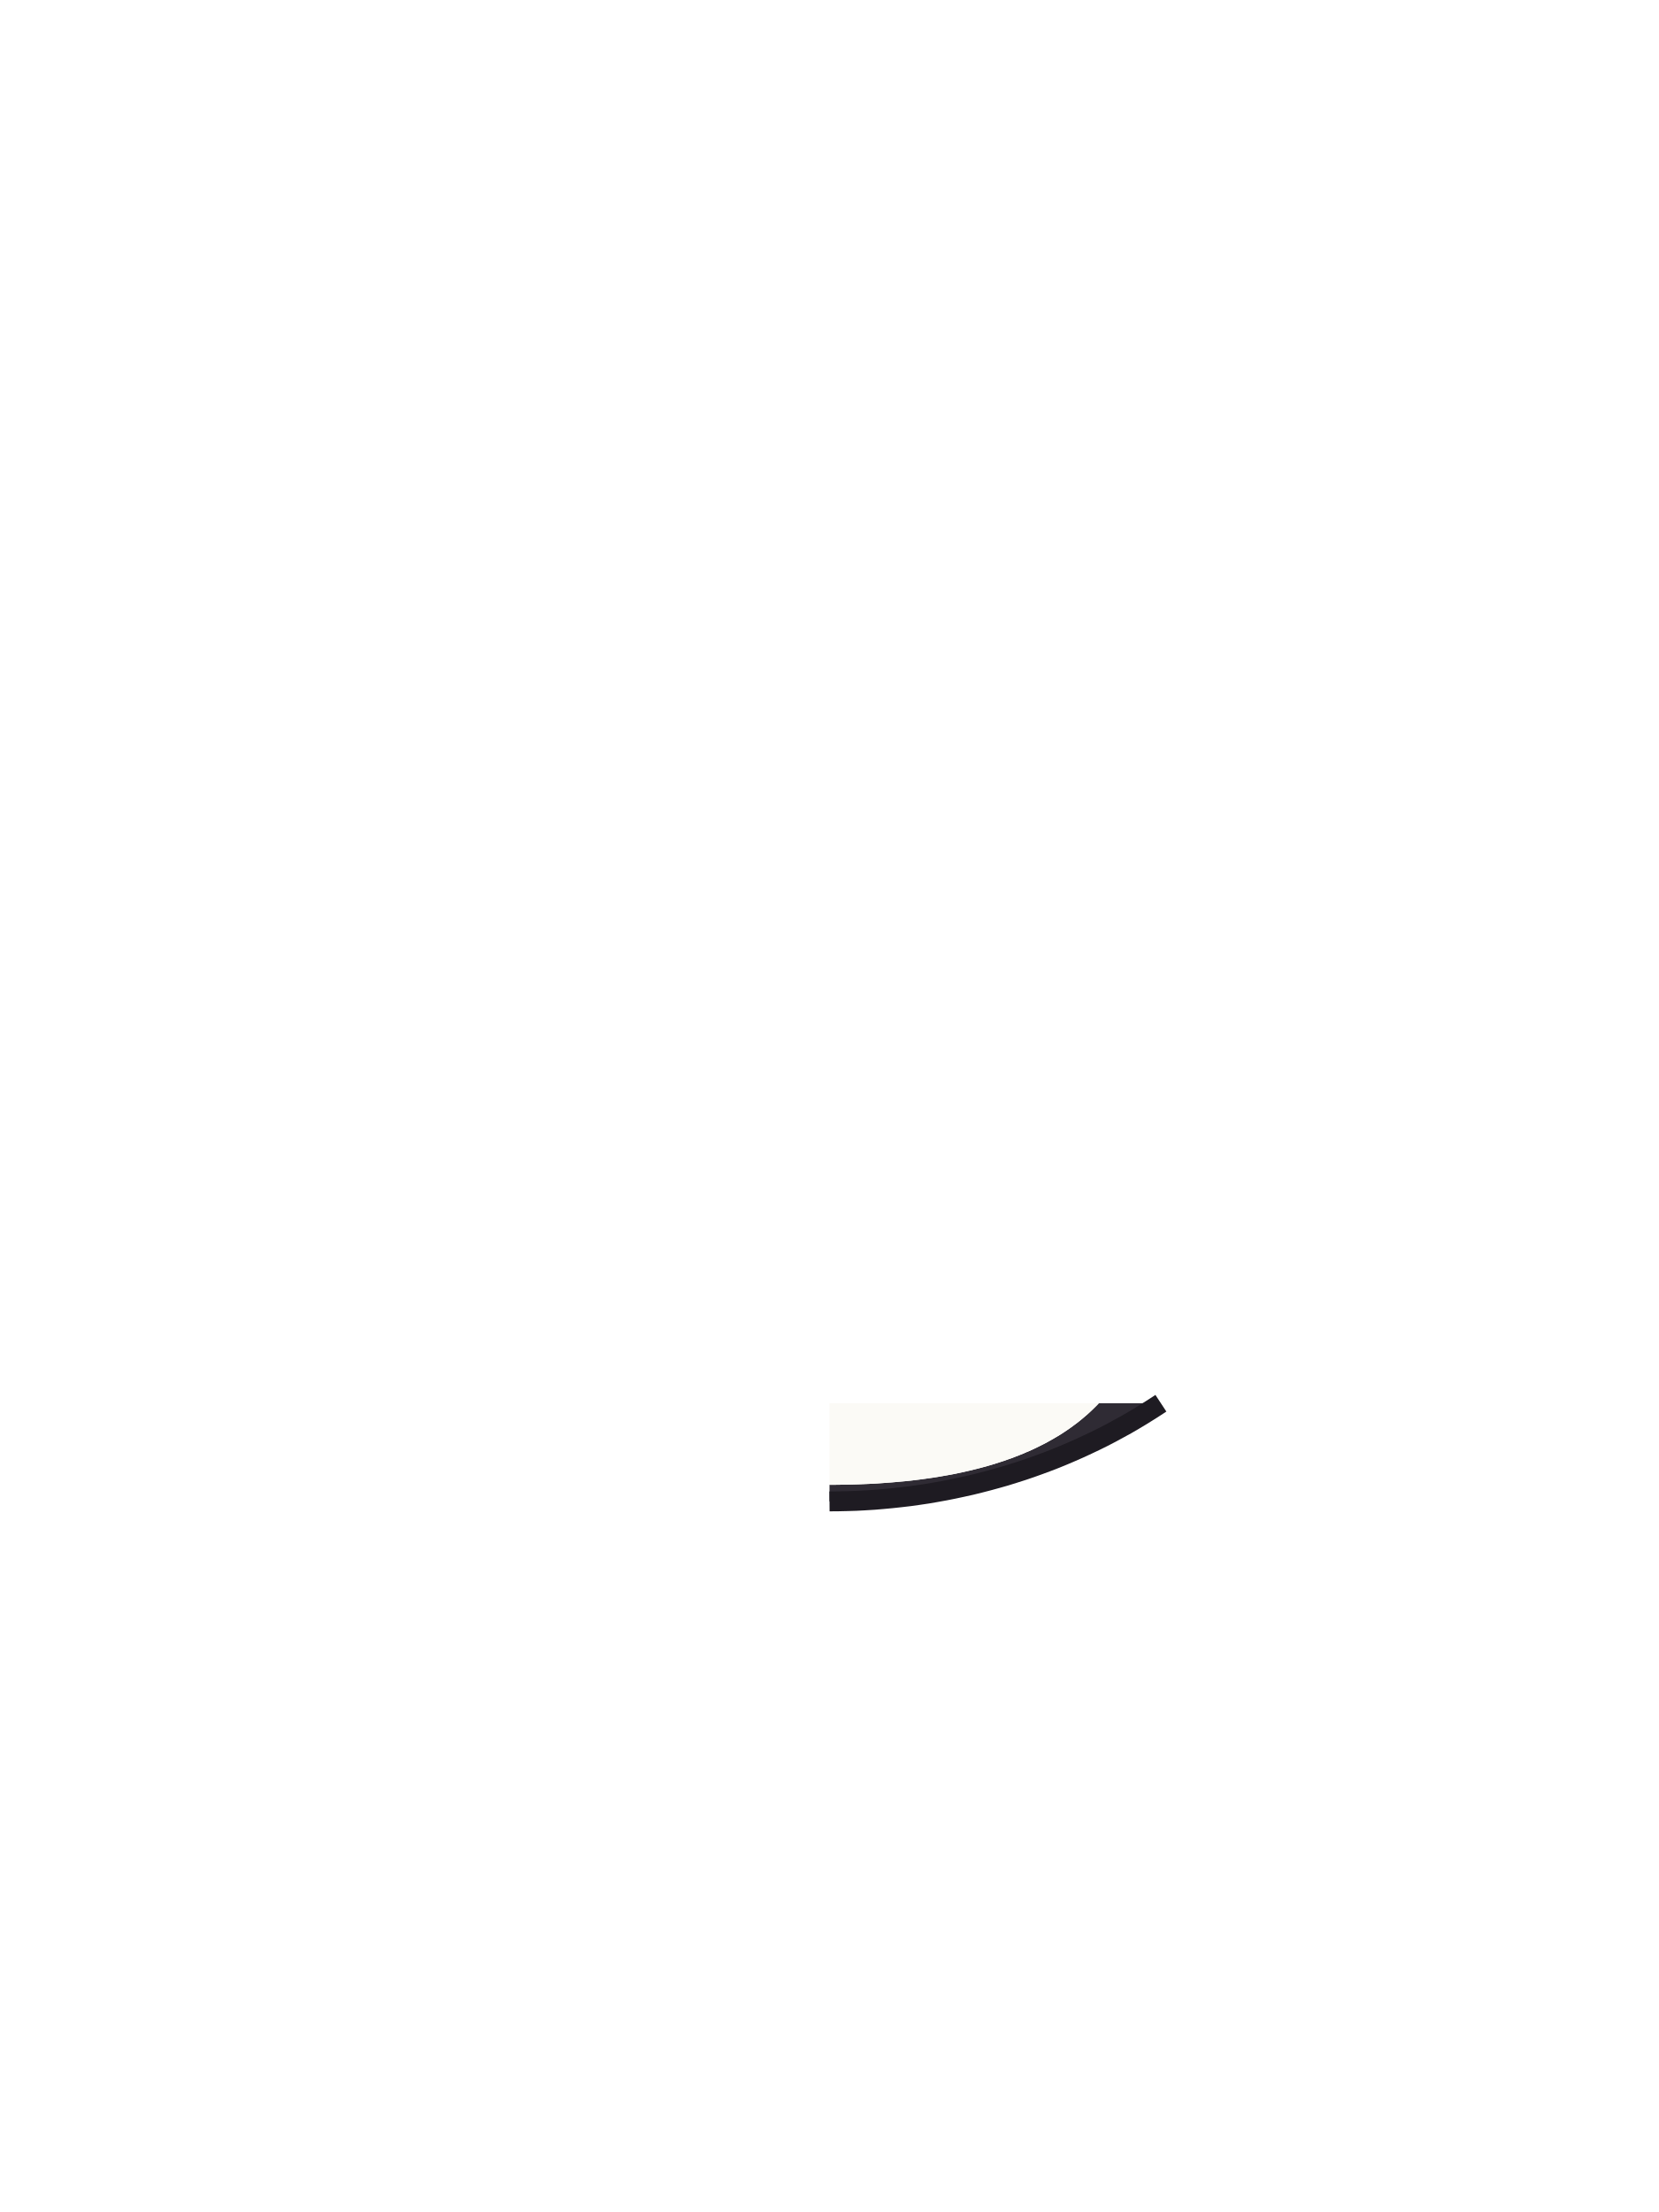
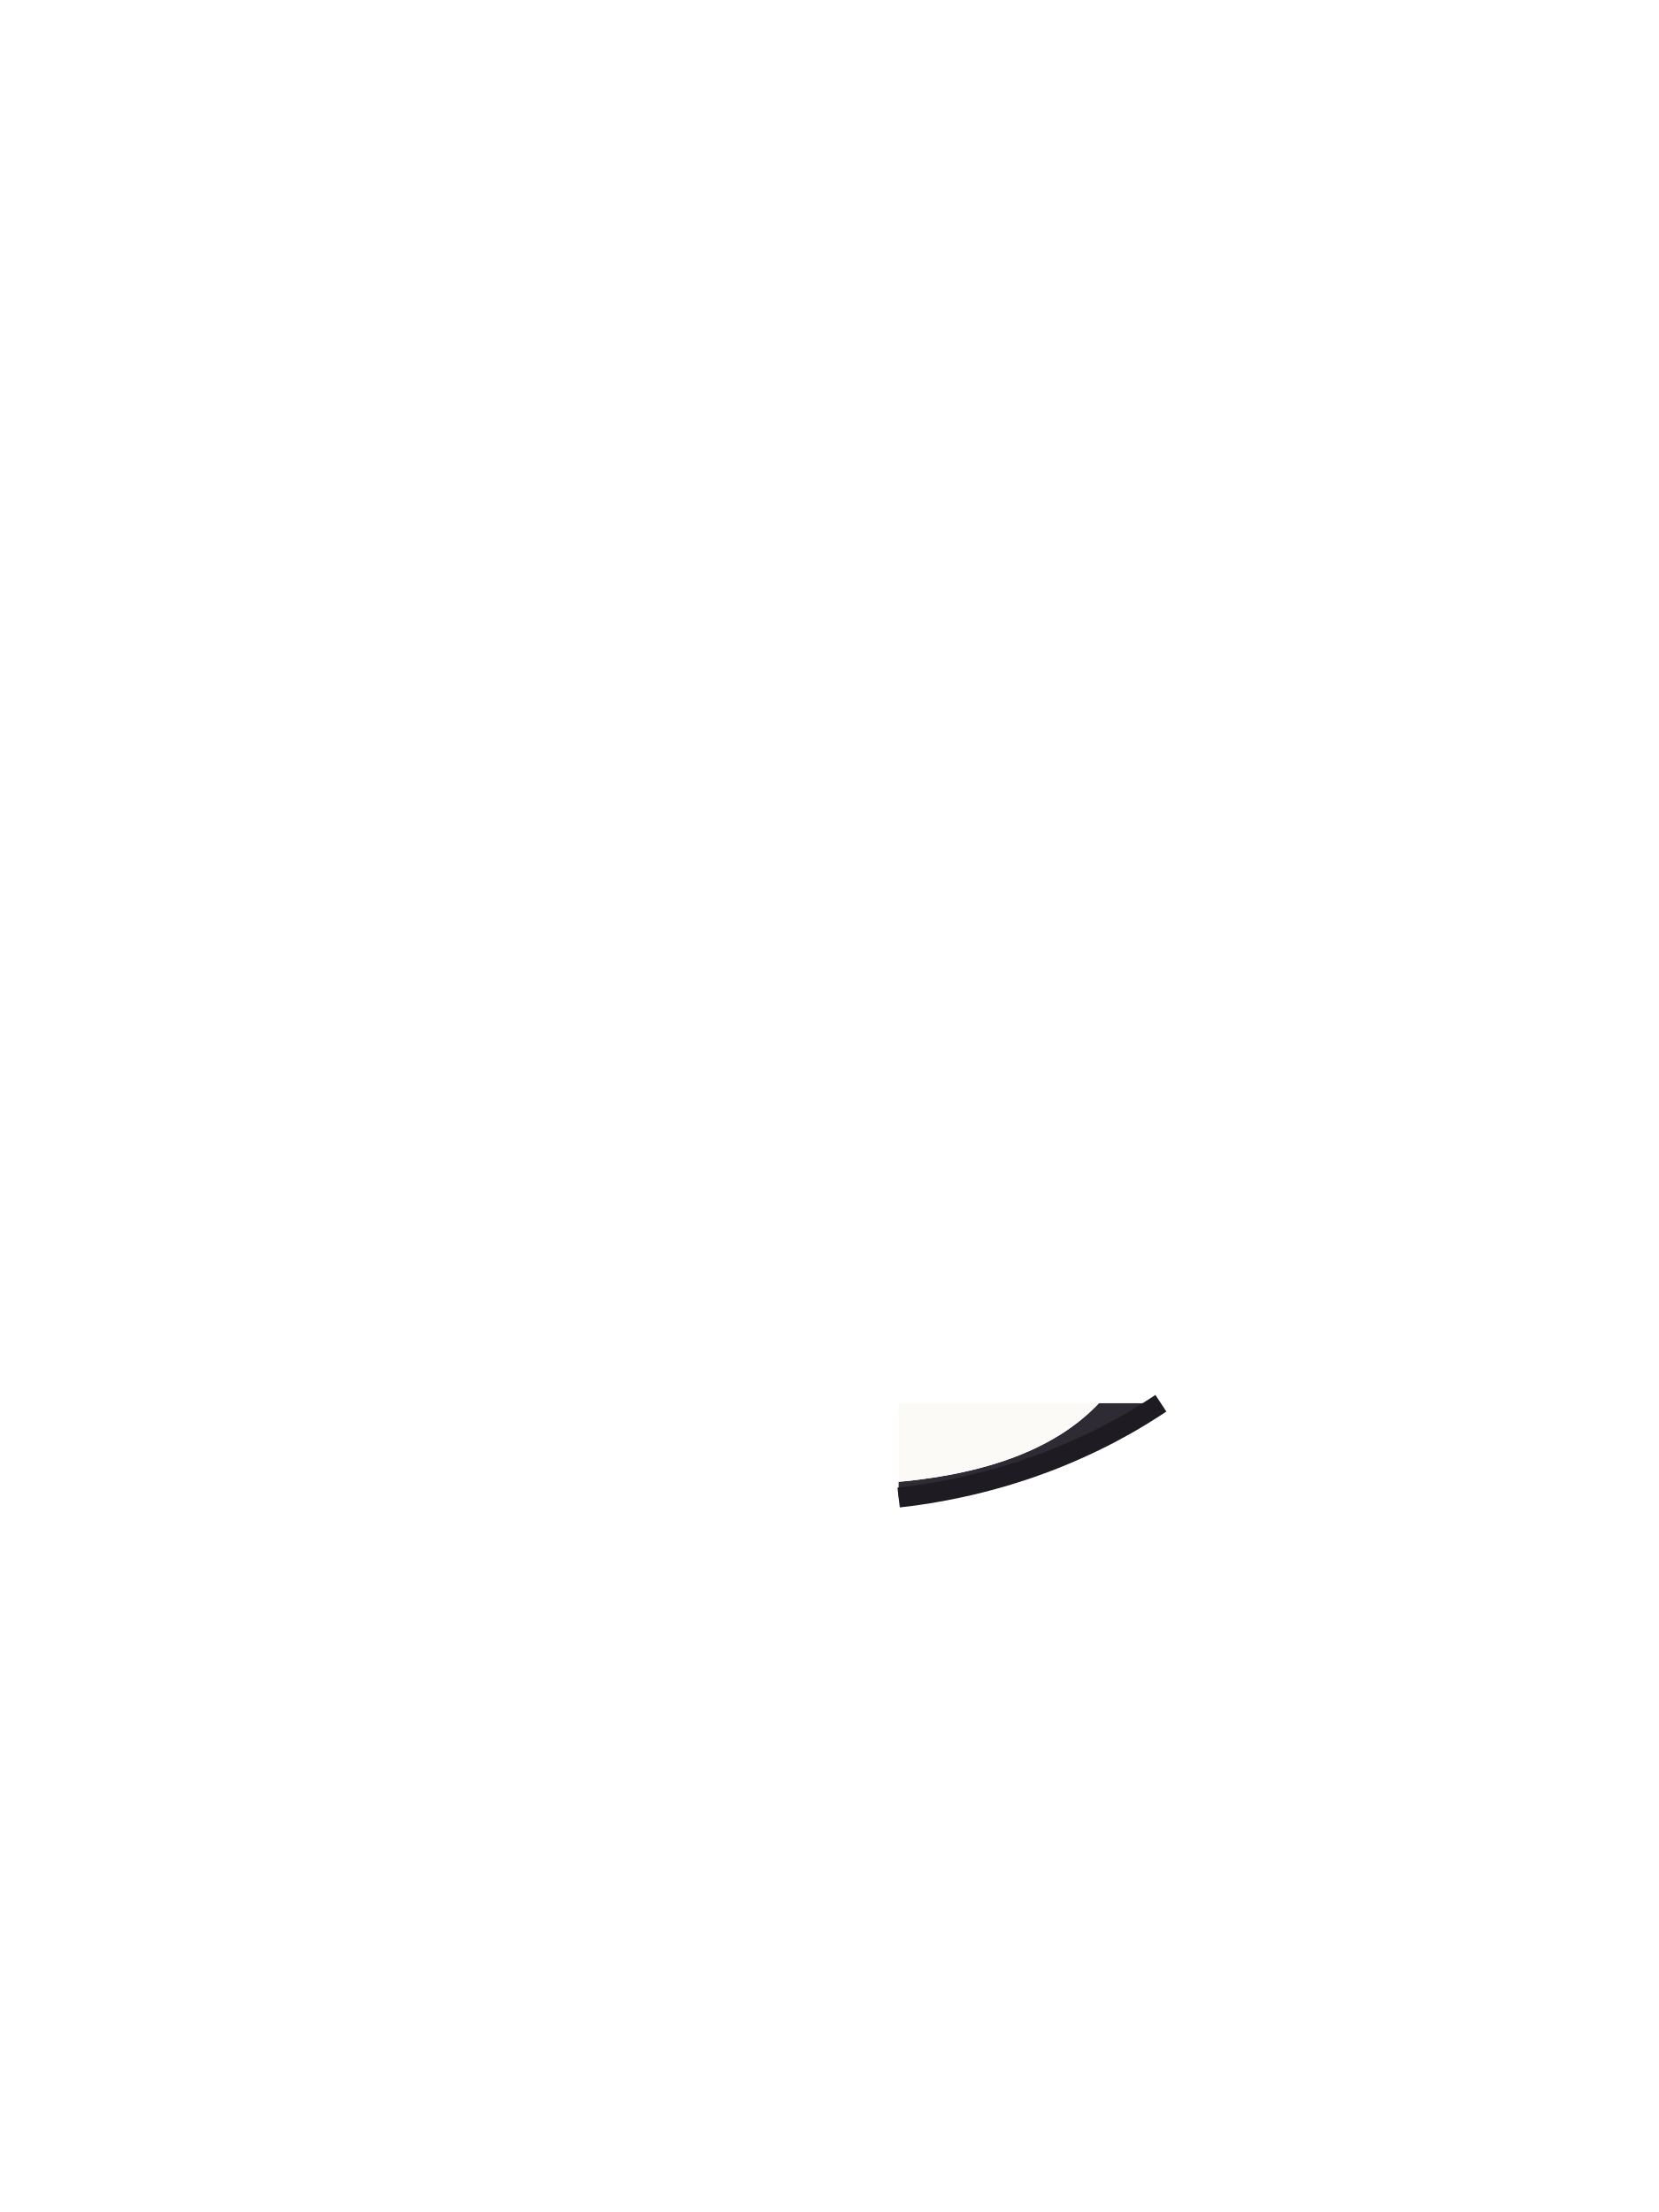
<svg xmlns="http://www.w3.org/2000/svg" viewBox="0 0 240 320">
-   <path d="M 126.47 216.97 L 125.18 217.05 L 123.89 217.12 L 122.59 217.16 L 121.30 217.19 L 120.00 217.20 L 120.00 214.80 L 120.71 214.80 L 121.42 214.79 L 122.13 214.78 L 122.83 214.77 L 123.53 214.75 L 124.23 214.73 L 124.93 214.70 L 125.62 214.67 L 126.31 214.64 L 126.99 214.60 L 127.68 214.55 L 128.36 214.50 L 129.03 214.45 L 129.71 214.39 L 130.38 214.33 L 131.04 214.27 L 131.71 214.20 L 132.37 214.12 L 133.02 214.04 L 133.67 213.95 L 134.32 213.86 L 134.96 213.77 L 135.60 213.67 L 136.24 213.56 L 136.87 213.45 L 137.49 213.34 L 138.12 213.22 L 138.73 213.09 L 139.35 212.96 L 139.95 212.82 L 140.56 212.68 L 141.16 212.53 L 141.75 212.38 L 142.34 212.22 L 142.92 212.06 L 143.50 211.89 L 144.07 211.71 L 144.64 211.53 L 145.20 211.35 L 145.76 211.15 L 146.31 210.96 L 146.85 210.75 L 147.39 210.54 L 147.93 210.33 L 148.45 210.10 L 148.98 209.88 L 149.49 209.64 L 150.00 209.40 L 150.50 209.15 L 151.00 208.90 L 151.49 208.64 L 151.97 208.37 L 152.45 208.10 L 152.92 207.82 L 153.39 207.54 L 153.84 207.25 L 154.29 206.95 L 154.74 206.64 L 155.17 206.33 L 155.60 206.01 L 156.02 205.69 L 156.44 205.35 L 156.84 205.01 L 157.24 204.67 L 157.64 204.31 L 158.02 203.95 L 158.40 203.58 L 158.77 203.21 L 158.96 203.00 L 167.94 203.00 L 167.18 203.50 L 166.13 204.17 L 165.07 204.83 L 164.00 205.47 L 162.92 206.10 L 161.82 206.70 L 160.72 207.30 L 159.60 207.88 L 158.47 208.44 L 157.33 208.98 L 156.19 209.51 L 155.03 210.02 L 153.86 210.52 L 152.69 211.00 L 151.50 211.46 L 150.31 211.90 L 149.11 212.33 L 147.90 212.74 L 146.68 213.13 L 145.46 213.51 L 144.23 213.86 L 142.99 214.20 L 141.75 214.52 L 140.50 214.83 L 139.24 215.11 L 137.98 215.38 L 136.72 215.63 L 135.45 215.86 L 134.18 216.08 L 132.90 216.27 L 131.62 216.45 L 130.34 216.60 L 129.05 216.74 L 127.76 216.86 Z" fill="#2F2B34" />
-   <path d="M 167.94 203.00 L 167.18 203.50 L 166.13 204.17 L 165.07 204.83 L 164.00 205.47 L 162.92 206.10 L 161.82 206.70 L 160.72 207.30 L 159.60 207.88 L 158.47 208.44 L 157.33 208.98 L 156.19 209.51 L 155.03 210.02 L 153.86 210.52 L 152.69 211.00 L 151.50 211.46 L 150.31 211.90 L 149.11 212.33 L 147.90 212.74 L 146.68 213.13 L 145.46 213.51 L 144.23 213.86 L 142.99 214.20 L 141.75 214.52 L 140.50 214.83 L 139.24 215.11 L 137.98 215.38 L 136.72 215.63 L 135.45 215.86 L 134.18 216.08 L 132.90 216.27 L 131.62 216.45 L 130.34 216.60 L 129.05 216.74 L 127.76 216.86 L 126.47 216.97 L 125.18 217.05 L 123.89 217.12 L 122.59 217.16 L 121.30 217.19 L 120.00 217.20" fill="none" stroke="#1E1B22" stroke-width="2.88" />
-   <path d="M 122.83 214.77 L 122.13 214.78 L 121.42 214.79 L 120.71 214.80 L 120.00 214.80 L 120.00 203.00 L 158.96 203.00 L 158.77 203.21 L 158.40 203.58 L 158.02 203.95 L 157.64 204.31 L 157.24 204.67 L 156.84 205.01 L 156.44 205.35 L 156.02 205.69 L 155.60 206.01 L 155.17 206.33 L 154.74 206.64 L 154.29 206.95 L 153.84 207.25 L 153.39 207.54 L 152.92 207.82 L 152.45 208.10 L 151.97 208.37 L 151.49 208.64 L 151.00 208.90 L 150.50 209.15 L 150.00 209.40 L 149.49 209.64 L 148.98 209.88 L 148.45 210.10 L 147.93 210.33 L 147.39 210.54 L 146.85 210.75 L 146.31 210.96 L 145.76 211.15 L 145.20 211.35 L 144.64 211.53 L 144.07 211.71 L 143.50 211.89 L 142.92 212.06 L 142.34 212.22 L 141.75 212.38 L 141.16 212.53 L 140.56 212.68 L 139.95 212.82 L 139.35 212.96 L 138.73 213.09 L 138.12 213.22 L 137.49 213.34 L 136.87 213.45 L 136.24 213.56 L 135.60 213.67 L 134.96 213.77 L 134.32 213.86 L 133.67 213.95 L 133.02 214.04 L 132.37 214.12 L 131.71 214.20 L 131.04 214.27 L 130.38 214.33 L 129.71 214.39 L 129.03 214.45 L 128.36 214.50 L 127.68 214.55 L 126.99 214.60 L 126.31 214.64 L 125.62 214.67 L 124.93 214.70 L 124.23 214.73 L 123.53 214.75 Z" fill="#FBFAF6" />
+   <path d="M 135.45 215.86 L 134.18 216.08 L 132.90 216.27 L 131.62 216.45 L 130.34 216.60 L 130.00 216.64 L 130.00 214.37 L 130.38 214.33 L 131.04 214.27 L 131.71 214.20 L 132.37 214.12 L 133.02 214.04 L 133.67 213.95 L 134.32 213.86 L 134.96 213.77 L 135.60 213.67 L 136.24 213.56 L 136.87 213.45 L 137.49 213.34 L 138.12 213.22 L 138.73 213.09 L 139.35 212.96 L 139.95 212.82 L 140.56 212.68 L 141.16 212.53 L 141.75 212.38 L 142.34 212.22 L 142.92 212.06 L 143.50 211.89 L 144.07 211.71 L 144.64 211.53 L 145.20 211.35 L 145.76 211.15 L 146.31 210.96 L 146.85 210.75 L 147.39 210.54 L 147.93 210.33 L 148.45 210.10 L 148.98 209.88 L 149.49 209.64 L 150.00 209.40 L 150.50 209.15 L 151.00 208.90 L 151.49 208.64 L 151.97 208.37 L 152.45 208.10 L 152.92 207.82 L 153.39 207.54 L 153.84 207.25 L 154.29 206.95 L 154.74 206.64 L 155.17 206.33 L 155.60 206.01 L 156.02 205.69 L 156.44 205.35 L 156.84 205.01 L 157.24 204.67 L 157.64 204.31 L 158.02 203.95 L 158.40 203.58 L 158.77 203.21 L 158.96 203.00 L 167.94 203.00 L 167.18 203.50 L 166.13 204.17 L 165.07 204.83 L 164.00 205.47 L 162.92 206.10 L 161.82 206.70 L 160.72 207.30 L 159.60 207.88 L 158.47 208.44 L 157.33 208.98 L 156.19 209.51 L 155.03 210.02 L 153.86 210.52 L 152.69 211.00 L 151.50 211.46 L 150.31 211.90 L 149.11 212.33 L 147.90 212.74 L 146.68 213.13 L 145.46 213.51 L 144.23 213.86 L 142.99 214.20 L 141.75 214.52 L 140.50 214.83 L 139.24 215.11 L 137.98 215.38 L 136.72 215.63 Z" fill="#2F2B34" />
+   <path d="M 167.94 203.00 L 167.18 203.50 L 166.13 204.17 L 165.07 204.83 L 164.00 205.47 L 162.92 206.10 L 161.82 206.70 L 160.72 207.30 L 159.60 207.88 L 158.47 208.44 L 157.33 208.98 L 156.19 209.51 L 155.03 210.02 L 153.86 210.52 L 152.69 211.00 L 151.50 211.46 L 150.31 211.90 L 149.11 212.33 L 147.90 212.74 L 146.68 213.13 L 145.46 213.51 L 144.23 213.86 L 142.99 214.20 L 141.75 214.52 L 140.50 214.83 L 139.24 215.11 L 137.98 215.38 L 136.72 215.63 L 135.45 215.86 L 134.18 216.08 L 132.90 216.27 L 131.62 216.45 L 130.34 216.60 L 130.00 216.64" fill="none" stroke="#1E1B22" stroke-width="2.88" />
+   <path d="M 132.37 214.12 L 131.71 214.20 L 131.04 214.27 L 130.38 214.33 L 130.00 214.37 L 130.00 203.00 L 158.96 203.00 L 158.77 203.21 L 158.40 203.58 L 158.02 203.95 L 157.64 204.31 L 157.24 204.67 L 156.84 205.01 L 156.44 205.35 L 156.02 205.69 L 155.60 206.01 L 155.17 206.33 L 154.74 206.64 L 154.29 206.95 L 153.84 207.25 L 153.39 207.54 L 152.92 207.82 L 152.45 208.10 L 151.97 208.37 L 151.49 208.64 L 151.00 208.90 L 150.50 209.15 L 150.00 209.40 L 149.49 209.64 L 148.98 209.88 L 148.45 210.10 L 147.93 210.33 L 147.39 210.54 L 146.85 210.75 L 146.31 210.96 L 145.76 211.15 L 145.20 211.35 L 144.64 211.53 L 144.07 211.71 L 143.50 211.89 L 142.92 212.06 L 142.34 212.22 L 141.75 212.38 L 141.16 212.53 L 140.56 212.68 L 139.95 212.82 L 139.35 212.96 L 138.73 213.09 L 138.12 213.22 L 137.49 213.34 L 136.87 213.45 L 136.24 213.56 L 135.60 213.67 L 134.96 213.77 L 134.32 213.86 L 133.67 213.95 L 133.02 214.04 Z" fill="#FBFAF6" />
</svg>
